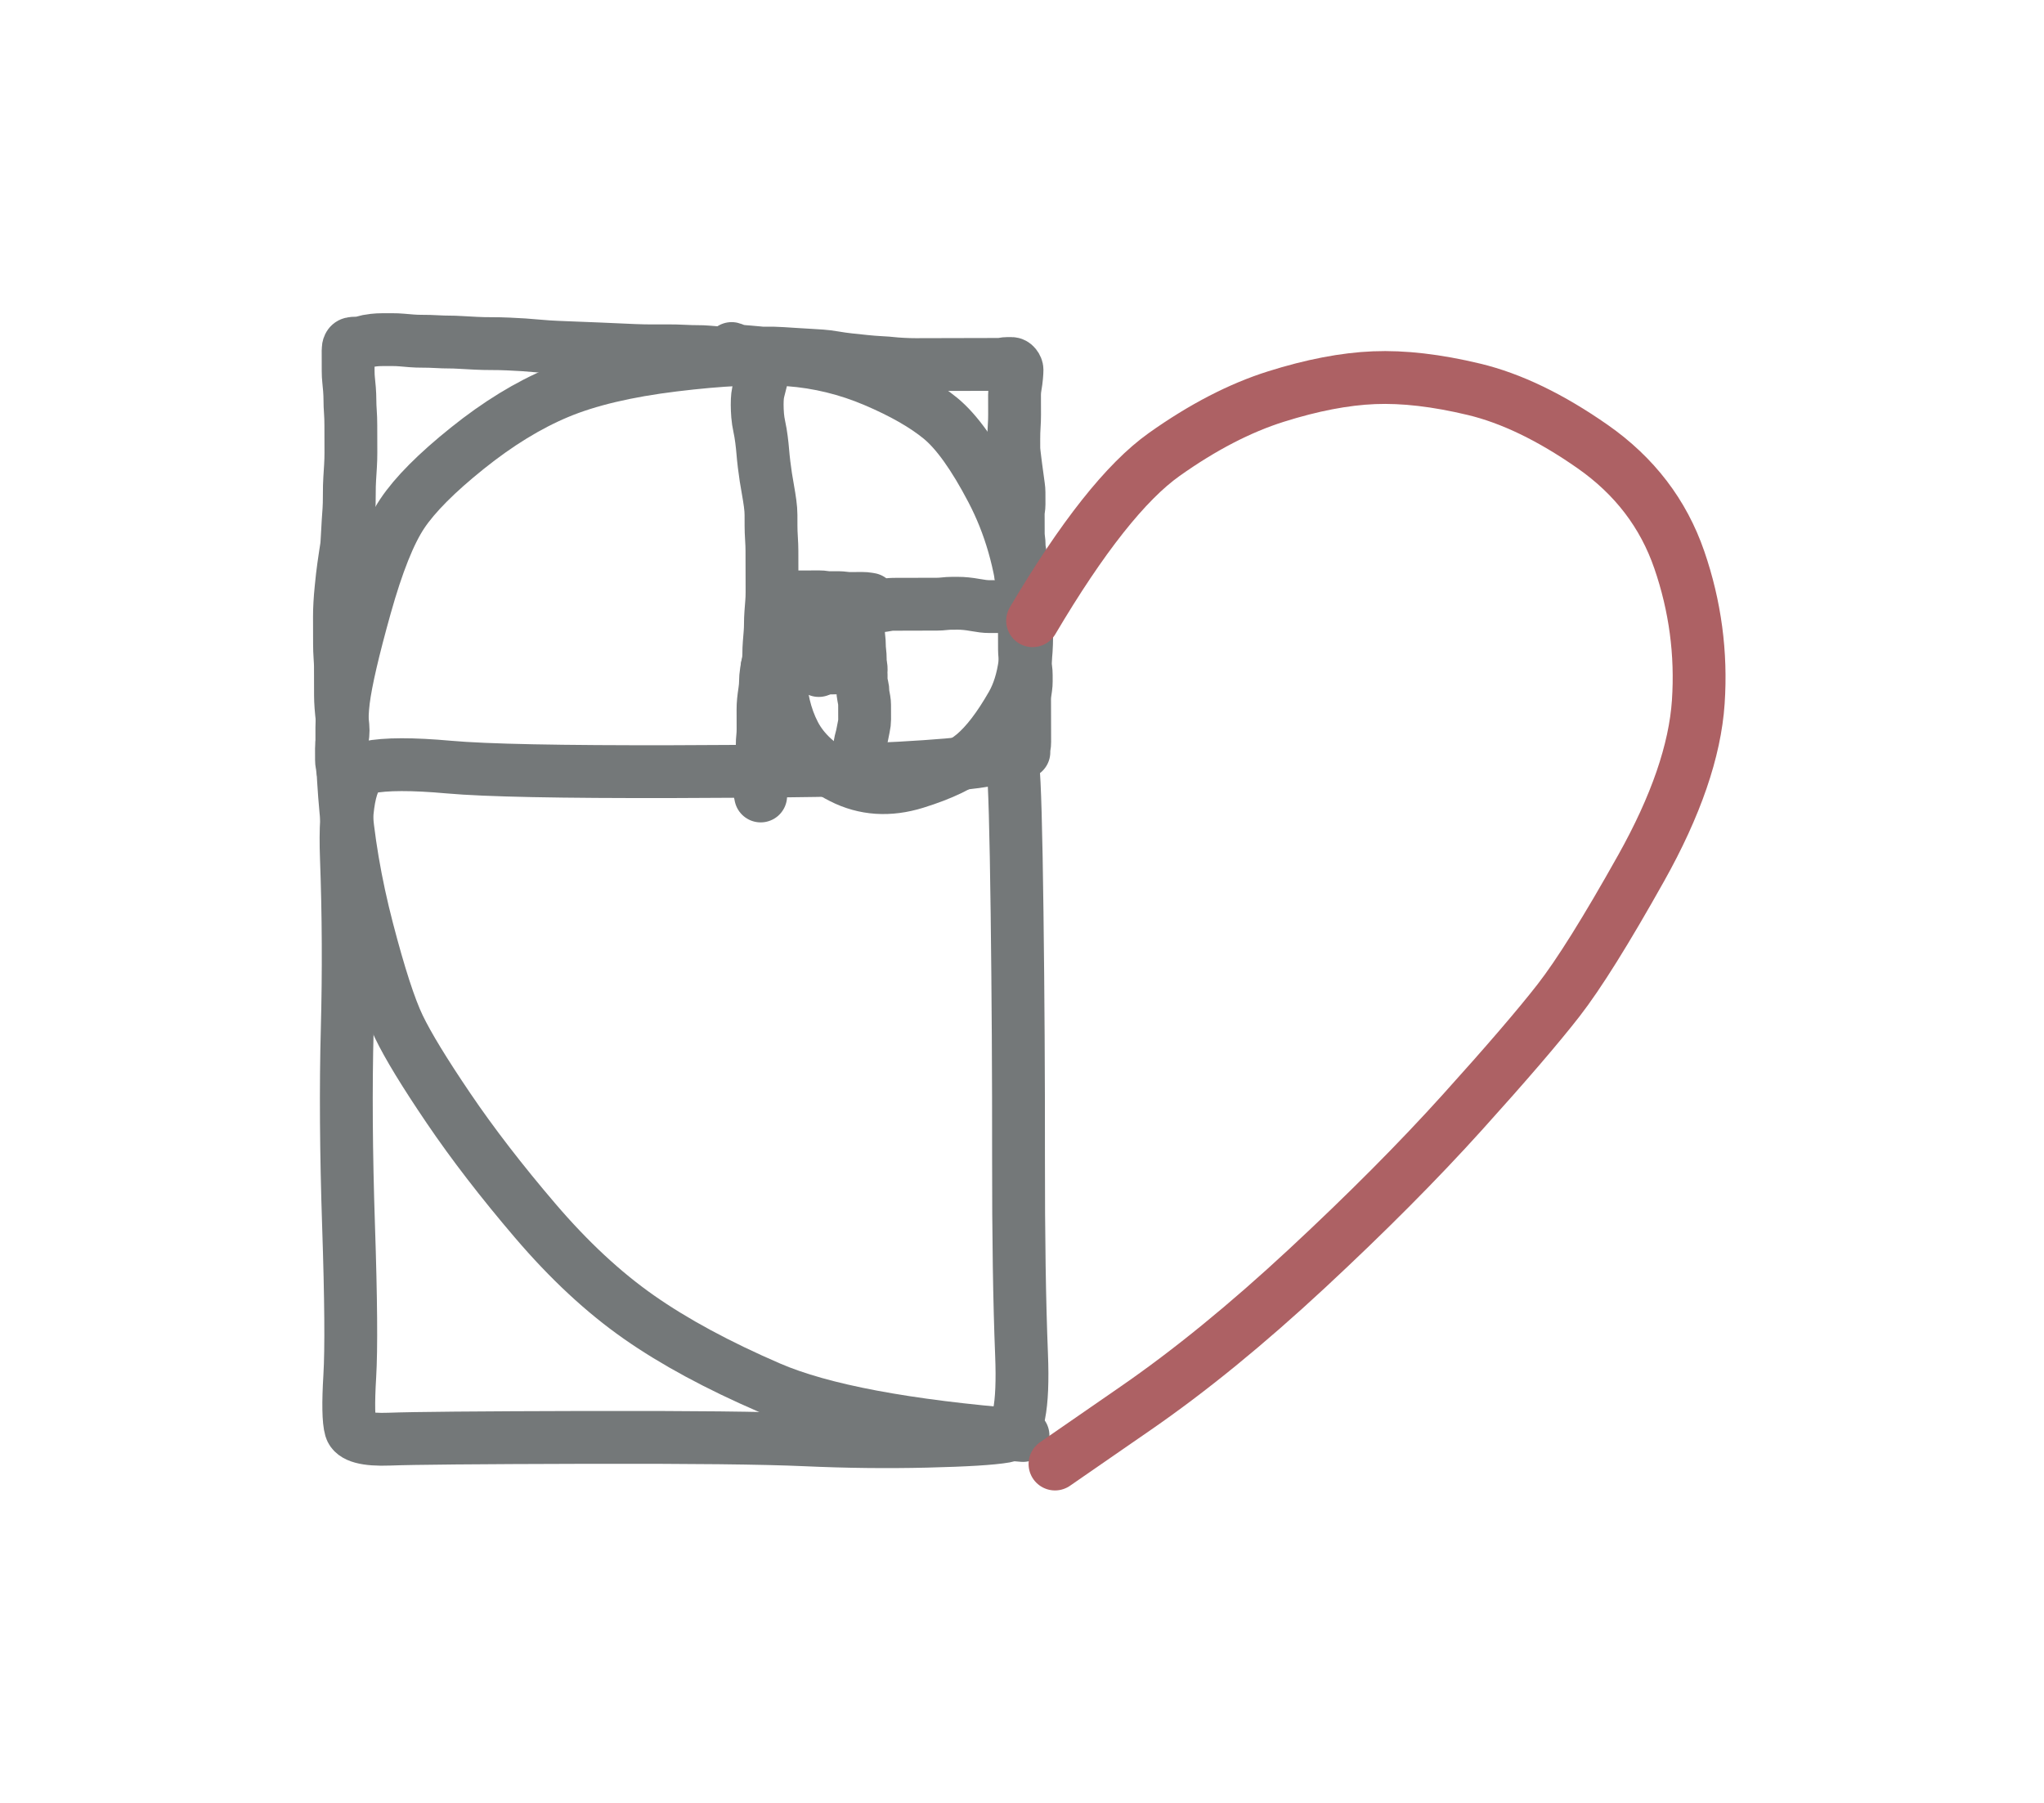
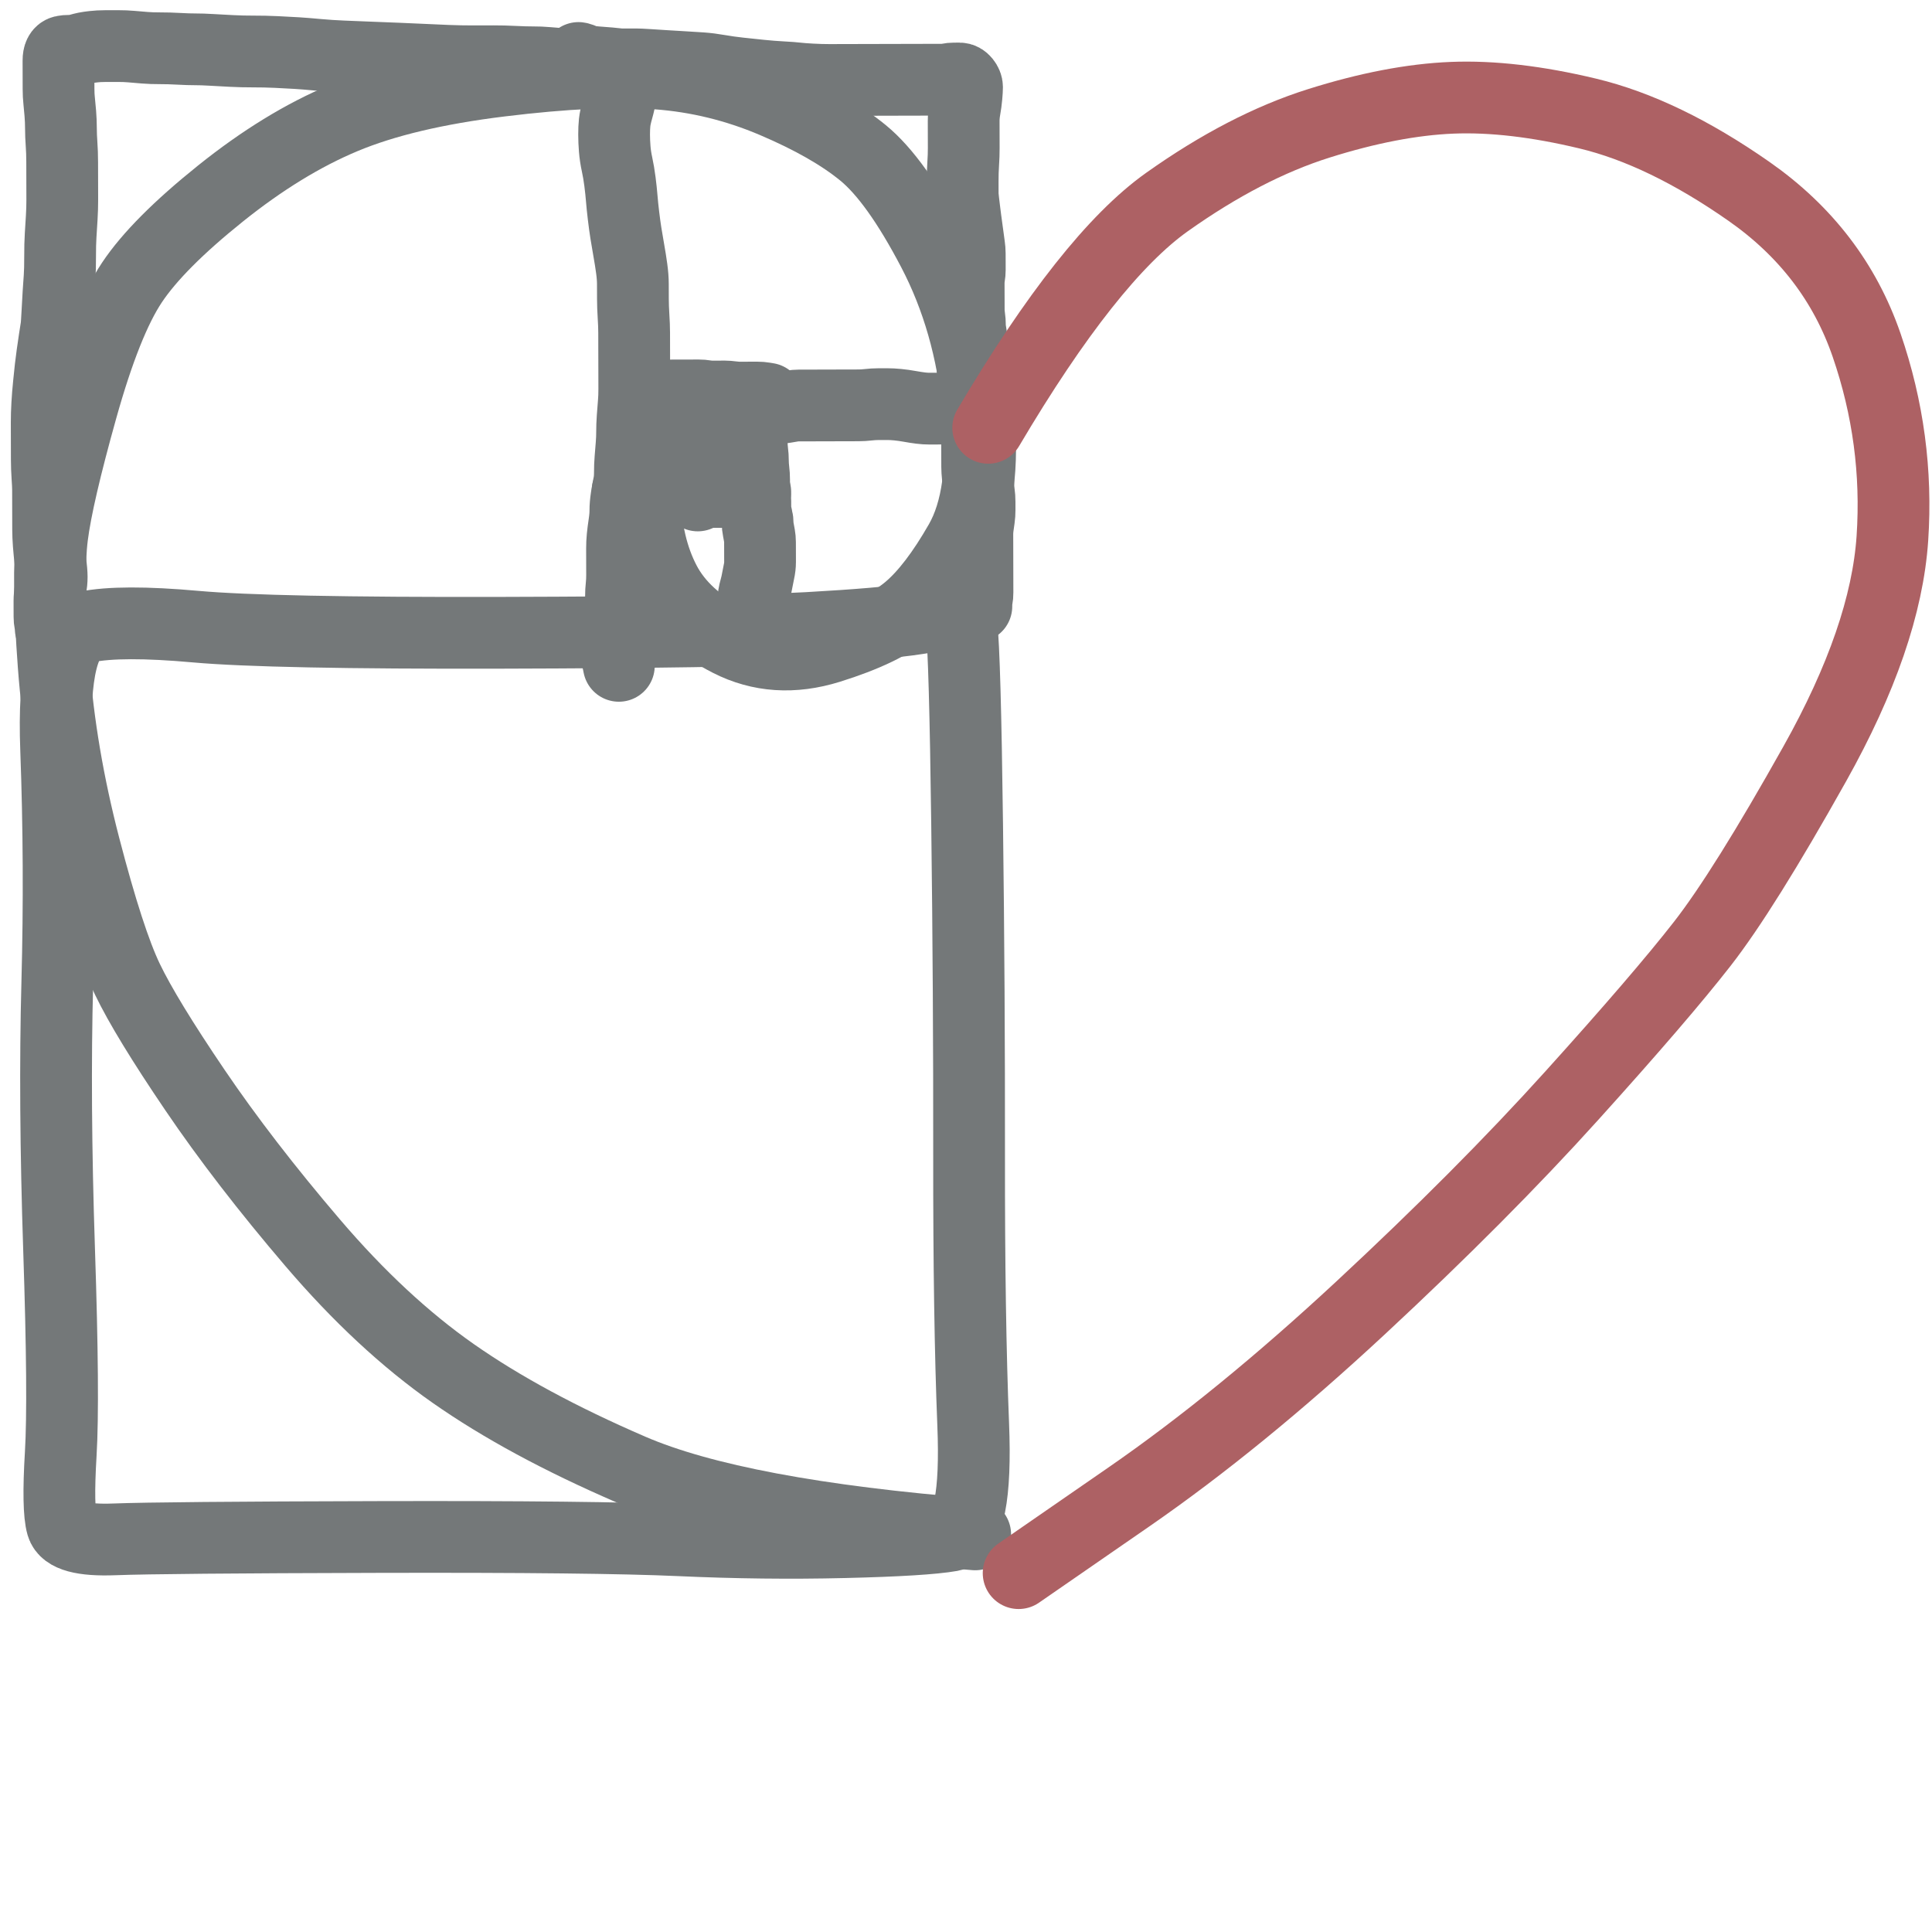
- <svg xmlns="http://www.w3.org/2000/svg" width="2.286in" height="2.016in" version="1.1" viewBox="74.977 204.87 301.744 266.132">
+ <svg xmlns="http://www.w3.org/2000/svg" version="1.1" viewBox="120 250 210 210">
  <g id="Pen" opacity="1.000">
    <path id="stroke-0" opacity="1.000" fill="none" stroke="#747879" stroke-width="7.800" stroke-opacity="1.000" stroke-linecap="round" stroke-linejoin="round" d="M 224.507 317.908 Q 224.890 321.282 225.122 339.594 225.355 357.906 225.336 375.594 225.317 393.281 225.783 404.843 226.249 416.404 223.375 416.911 220.501 417.418 211.751 417.627 203.002 417.836 193.876 417.421 184.750 417.006 161.187 417.064 137.625 417.122 132.438 417.322 127.251 417.522 126.747 415.773 126.242 414.025 126.603 408.024 126.963 402.023 126.423 385.837 125.883 369.650 126.227 356.837 126.570 344.024 126.102 331.462 125.634 318.901 129.382 318.142 133.130 317.382 141.257 318.112 149.384 318.842 174.446 318.781 199.509 318.719 207.757 318.262 216.006 317.804 219.692 317.232 L 223.379 316.661 " />
    <path id="stroke-1" opacity="1.000" fill="none" stroke="#747879" stroke-width="7.800" stroke-opacity="1.000" stroke-linecap="round" stroke-linejoin="round" d="M 126.008 318.775 Q 125.508 318.526 125.507 318.276 125.507 318.026 125.443 317.714 125.380 317.401 125.379 317.026 125.378 316.651 125.377 316.276 125.376 315.901 125.375 315.339 125.374 314.776 125.497 314.026 125.620 313.276 125.619 312.713 125.617 312.151 125.490 311.089 125.362 310.026 125.297 309.152 125.233 308.277 125.231 307.589 125.229 306.902 125.227 306.089 125.225 305.277 125.223 304.464 125.221 303.652 125.220 303.214 125.219 302.777 125.154 301.839 125.090 300.902 125.087 299.965 125.085 299.027 125.082 297.902 125.079 296.777 125.077 295.902 125.075 295.027 125.135 293.964 125.195 292.902 125.317 291.714 125.439 290.526 125.500 289.964 125.561 289.401 125.684 288.526 125.807 287.650 125.930 286.837 126.053 286.025 126.115 285.650 126.176 285.274 126.236 284.024 126.295 282.774 126.355 281.899 126.416 281.024 126.476 280.149 126.536 279.273 126.533 277.898 126.530 276.523 126.590 275.586 126.650 274.648 126.710 273.648 126.770 272.648 126.768 271.710 126.766 270.773 126.763 269.773 126.761 268.773 126.758 267.648 126.755 266.523 126.690 265.648 126.626 264.773 126.624 263.961 126.622 263.148 126.557 262.336 126.493 261.524 126.429 260.961 126.365 260.399 126.363 259.649 126.361 258.899 126.360 258.336 126.359 257.774 126.358 257.399 126.357 257.024 126.356 256.586 126.355 256.149 126.479 255.899 126.603 255.648 126.853 255.585 127.103 255.522 127.603 255.521 128.103 255.520 128.540 255.393 128.977 255.267 129.290 255.204 129.602 255.141 130.165 255.077 130.727 255.013 131.414 255.011 132.102 255.010 132.852 255.008 133.602 255.006 134.289 255.067 134.977 255.128 135.727 255.188 136.477 255.249 137.415 255.247 138.352 255.244 139.415 255.304 140.478 255.364 141.228 255.362 141.978 255.360 142.978 255.421 143.978 255.481 145.166 255.540 146.353 255.600 147.541 255.597 148.728 255.594 150.041 255.653 151.354 255.712 152.291 255.773 153.229 255.833 154.542 255.955 155.855 256.076 157.292 256.135 158.730 256.194 160.230 256.253 161.730 256.312 163.230 256.371 164.730 256.430 165.918 256.489 167.106 256.549 168.606 256.608 170.106 256.666 171.356 256.663 172.606 256.660 173.669 256.658 174.731 256.655 175.919 256.715 177.106 256.774 177.919 256.772 178.731 256.770 179.419 256.831 180.107 256.892 180.919 256.952 181.732 257.013 182.482 257.136 183.233 257.259 183.795 257.258 184.358 257.256 184.920 257.255 185.483 257.254 185.920 257.253 186.358 257.252 186.608 257.251 186.858 257.250 187.108 257.312 187.358 257.374 187.484 257.811 187.610 258.248 187.611 258.561 187.612 258.873 187.550 259.374 187.489 259.874 187.428 260.436 187.367 260.999 187.119 261.875 186.871 262.750 186.810 263.313 186.749 263.876 186.751 264.626 186.752 265.376 186.817 266.188 186.881 267.000 187.071 267.875 187.261 268.749 187.388 269.749 187.516 270.749 187.580 271.561 187.645 272.373 187.772 273.436 187.900 274.498 188.027 275.310 188.154 276.122 188.344 277.184 188.534 278.246 188.661 279.183 188.789 280.121 188.791 280.871 188.792 281.621 188.795 282.496 188.797 283.371 188.862 284.370 188.927 285.370 188.929 286.183 188.931 286.995 188.932 287.683 188.934 288.370 188.936 289.245 188.938 290.120 188.940 290.745 188.941 291.370 188.943 292.245 188.946 293.120 188.885 293.808 188.824 294.496 188.764 295.371 188.703 296.246 188.705 296.933 188.707 297.621 188.646 298.371 188.585 299.121 188.525 299.871 188.464 300.621 188.466 301.371 188.468 302.121 188.344 302.684 188.220 303.247 188.097 304.060 187.974 304.873 187.976 305.498 187.978 306.123 187.855 306.935 187.732 307.748 187.671 308.373 187.610 308.999 187.611 309.624 187.613 310.249 187.615 311.061 187.617 311.874 187.618 312.499 187.620 313.124 187.559 313.686 187.497 314.249 187.499 314.811 187.500 315.374 187.439 315.874 187.378 316.374 187.317 316.937 187.255 317.499 187.132 317.937 187.008 318.375 186.946 318.813 186.885 319.250 186.886 319.625 186.887 320.000 186.888 320.438 186.889 320.875 187.015 321.313 187.141 321.750 187.204 322.062 L 187.267 322.374 " />
    <path id="stroke-2" opacity="1.000" fill="none" stroke="#747879" stroke-width="7.800" stroke-opacity="1.000" stroke-linecap="round" stroke-linejoin="round" d="M 183.982 257.007 Q 183.606 256.633 183.418 256.509 183.230 256.384 182.980 256.322 182.730 256.260 182.918 256.385 183.106 256.509 183.418 256.571 183.731 256.633 184.169 256.694 184.606 256.756 185.481 256.816 186.357 256.877 186.857 256.938 187.357 256.999 187.607 256.998 187.857 256.998 188.357 256.997 188.857 256.995 189.169 256.995 189.482 256.994 190.420 257.054 191.357 257.114 192.295 257.174 193.233 257.235 194.295 257.294 195.358 257.354 196.233 257.415 197.108 257.475 198.171 257.660 199.234 257.845 200.359 257.967 201.485 258.089 202.672 258.211 203.860 258.334 204.985 258.393 206.111 258.453 206.611 258.514 207.111 258.576 208.173 258.635 209.236 258.695 210.174 258.693 211.111 258.691 212.049 258.688 212.986 258.686 213.736 258.684 214.486 258.682 215.174 258.681 215.861 258.679 216.549 258.677 217.236 258.676 217.986 258.674 218.736 258.672 219.236 258.671 219.736 258.670 220.486 258.668 221.236 258.666 221.736 258.665 222.236 258.663 222.486 258.663 222.736 258.662 223.048 258.599 223.361 258.536 223.673 258.535 223.986 258.534 224.298 258.533 224.611 258.533 224.862 258.844 225.112 259.156 225.113 259.469 225.114 259.781 225.053 260.469 224.992 261.157 224.869 261.844 224.746 262.532 224.747 263.157 224.749 263.782 224.750 264.532 224.752 265.282 224.754 266.095 224.756 266.907 224.696 267.782 224.636 268.658 224.638 269.720 224.641 270.783 224.641 271.033 224.642 271.283 224.706 271.845 224.770 272.407 224.834 272.907 224.897 273.407 224.961 273.907 225.025 274.407 225.088 274.844 225.152 275.281 225.216 275.781 225.279 276.281 225.343 276.718 225.406 277.156 225.407 277.531 225.408 277.906 225.410 278.468 225.411 279.031 225.412 279.343 225.413 279.656 225.351 280.031 225.289 280.406 225.290 280.781 225.291 281.156 225.292 281.531 225.293 281.906 225.294 282.218 225.295 282.531 225.296 282.906 225.297 283.281 225.297 283.656 225.298 284.031 225.362 284.468 225.426 284.906 225.427 285.343 225.428 285.781 225.491 286.030 225.554 286.280 225.555 286.655 225.556 287.030 225.557 287.343 225.557 287.655 225.558 288.030 225.559 288.405 225.623 288.780 225.686 289.155 225.687 289.592 225.688 290.030 225.752 290.405 225.815 290.780 225.816 291.155 225.817 291.530 225.818 292.030 225.819 292.530 225.820 292.780 225.820 293.030 225.822 293.467 225.823 293.905 225.824 294.342 225.825 294.780 225.888 295.217 225.952 295.654 226.016 296.092 226.079 296.529 226.143 296.966 226.206 297.404 226.207 297.841 226.208 298.279 226.209 298.716 226.211 299.154 226.212 299.779 226.214 300.404 226.215 300.779 226.215 301.154 226.279 301.779 226.344 302.403 226.344 302.778 226.345 303.153 226.409 303.591 226.473 304.028 226.474 304.528 226.475 305.028 226.476 305.466 226.477 305.903 226.416 306.341 226.354 306.778 226.293 307.216 226.231 307.654 226.232 308.091 226.234 308.529 226.235 308.966 226.236 309.404 226.237 309.779 226.238 310.154 226.239 310.591 226.240 311.029 226.241 311.466 226.242 311.904 226.243 312.279 226.244 312.654 226.245 313.029 226.246 313.404 226.246 313.716 226.247 314.029 226.248 314.404 226.249 314.779 226.187 315.091 226.125 315.404 226.126 315.654 L 226.127 315.904 " />
    <path id="stroke-3" opacity="1.000" fill="none" stroke="#747879" stroke-width="7.800" stroke-opacity="1.000" stroke-linecap="round" stroke-linejoin="round" d="M 202.256 317.713 Q 202.255 317.213 202.129 316.713 202.002 316.213 201.939 315.963 201.876 315.714 201.875 315.401 201.875 315.089 201.936 314.713 201.998 314.338 202.122 313.900 202.246 313.463 202.307 313.087 202.369 312.712 202.492 312.150 202.616 311.587 202.615 311.087 202.614 310.587 202.613 310.212 202.612 309.837 202.611 309.524 202.610 309.212 202.609 308.899 202.609 308.587 202.545 308.212 202.482 307.837 202.419 307.525 202.355 307.212 202.355 306.900 202.354 306.587 202.291 306.338 202.228 306.088 202.164 305.775 202.101 305.463 202.100 305.150 202.099 304.838 202.099 304.463 202.098 304.088 202.034 303.713 201.971 303.338 201.970 303.026 201.969 302.713 201.968 302.151 201.966 301.588 201.903 301.088 201.839 300.589 201.838 300.089 201.837 299.589 201.773 299.089 201.709 298.589 201.708 298.089 201.707 297.589 201.705 297.089 201.704 296.589 201.640 296.089 201.577 295.589 201.576 295.214 201.575 294.839 201.574 294.589 201.574 294.339 201.949 294.526 202.325 294.712 202.762 294.586 203.199 294.460 203.449 294.460 203.699 294.459 204.011 294.396 204.324 294.332 204.636 294.332 204.949 294.331 205.323 294.268 205.698 294.204 206.073 294.141 206.448 294.077 206.823 294.076 207.198 294.075 207.573 294.075 207.948 294.074 208.385 294.073 208.823 294.071 209.385 294.070 209.948 294.069 210.385 294.068 210.823 294.067 211.260 294.065 211.698 294.064 212.260 294.063 212.823 294.062 213.323 294.060 213.823 294.059 214.385 293.995 214.948 293.931 215.448 293.930 215.948 293.929 216.448 293.928 216.948 293.926 217.573 293.987 218.198 294.048 218.886 294.172 219.574 294.295 220.074 294.356 220.574 294.418 221.011 294.417 221.449 294.415 221.886 294.414 222.324 294.413 222.824 294.412 223.324 294.411 223.636 294.410 L 223.949 294.409 " />
    <path id="stroke-4" opacity="1.000" fill="none" stroke="#747879" stroke-width="7.800" stroke-opacity="1.000" stroke-linecap="round" stroke-linejoin="round" d="M 188.221 303.372 Q 188.720 303.246 189.033 303.245 189.345 303.244 189.783 303.306 190.221 303.367 190.533 303.366 190.846 303.366 191.283 303.365 191.721 303.363 191.971 303.363 192.221 303.362 192.971 303.423 193.721 303.484 194.221 303.482 194.721 303.481 195.096 303.480 195.471 303.479 195.784 303.479 196.096 303.478 196.409 303.477 196.721 303.476 197.284 303.475 197.846 303.473 198.284 303.472 198.721 303.471 199.096 303.470 199.471 303.469 199.909 303.468 200.346 303.467 201.221 303.465 L 202.096 303.463 " />
    <path id="stroke-5" opacity="1.000" fill="none" stroke="#747879" stroke-width="7.800" stroke-opacity="1.000" stroke-linecap="round" stroke-linejoin="round" d="M 190.196 293.242 Q 189.696 293.118 190.195 293.055 190.695 292.991 191.258 292.990 191.820 292.988 192.133 292.987 192.445 292.987 193.133 292.985 193.820 292.983 194.320 292.982 194.820 292.981 195.195 292.980 195.570 292.979 195.945 292.978 196.320 292.977 196.695 293.039 197.071 293.100 197.446 293.099 197.821 293.098 198.196 293.098 198.571 293.097 198.821 293.096 199.071 293.095 199.571 293.157 200.071 293.218 200.383 293.217 200.696 293.216 200.946 293.216 201.196 293.215 201.571 293.214 201.946 293.213 202.321 293.212 202.696 293.211 203.071 293.273 L 203.446 293.335 " />
    <path id="stroke-6" opacity="1.000" fill="none" stroke="#747879" stroke-width="7.800" stroke-opacity="1.000" stroke-linecap="round" stroke-linejoin="round" d="M 195.847 303.853 Q 195.720 303.229 195.720 302.979 195.719 302.729 195.655 302.229 195.592 301.729 195.591 301.479 195.591 301.229 195.590 300.916 195.589 300.604 195.588 300.041 195.586 299.479 195.585 299.041 195.584 298.604 195.646 298.291 195.708 297.979 195.831 297.353 195.954 296.728 196.016 296.415 196.078 296.103 196.202 295.540 196.325 294.977 196.386 294.477 L 196.448 293.977 " />
    <path id="stroke-7" opacity="1.000" fill="none" stroke="#747879" stroke-width="7.800" stroke-opacity="1.000" stroke-linecap="round" stroke-linejoin="round" d="M 225.999 416.780 Q 200.119 414.718 188.607 409.746 177.095 404.775 169.269 399.294 161.443 393.813 153.984 385.081 146.525 376.350 141.193 368.488 135.861 360.626 133.851 356.443 131.841 352.261 129.191 342.080 126.541 331.899 125.830 322.275 125.118 312.652 125.670 308.276 126.222 303.899 128.886 294.393 131.550 284.886 134.352 280.692 137.155 276.497 143.954 271.043 150.753 265.589 157.371 262.823 163.989 260.056 174.424 258.781 184.858 257.505 191.422 257.989 197.986 258.473 204.117 261.083 210.248 263.693 213.818 266.622 217.388 269.550 221.407 277.228 225.426 284.906 226.324 294.403 227.222 303.901 224.359 308.908 221.497 313.915 218.752 316.235 216.008 318.554 210.138 320.381 204.267 322.208 199.261 319.658 194.255 317.107 192.245 313.237 190.236 309.367 190.098 304.117 189.960 298.868 192.142 296.800 194.325 294.732 197.576 295.349 200.828 295.966 199.022 298.658 L 197.216 301.350 " />
    <path id="stroke-8" opacity="1.000" fill="none" stroke="#ad6164" stroke-width="7.800" stroke-opacity="1.000" stroke-linecap="round" stroke-linejoin="round" d="M 227.415 296.502 Q 238.369 277.975 246.855 271.954 255.340 265.933 263.334 263.413 271.328 260.894 277.827 260.628 284.326 260.362 292.581 262.341 300.836 264.321 310.102 270.798 319.368 277.276 322.893 287.517 326.418 297.758 325.695 308.510 324.971 319.262 317.255 333.031 309.539 346.800 305.053 352.561 300.567 358.322 290.843 369.096 281.120 379.870 267.900 392.152 254.680 404.435 242.700 412.714 L 230.721 420.994 " />
  </g>
</svg>
